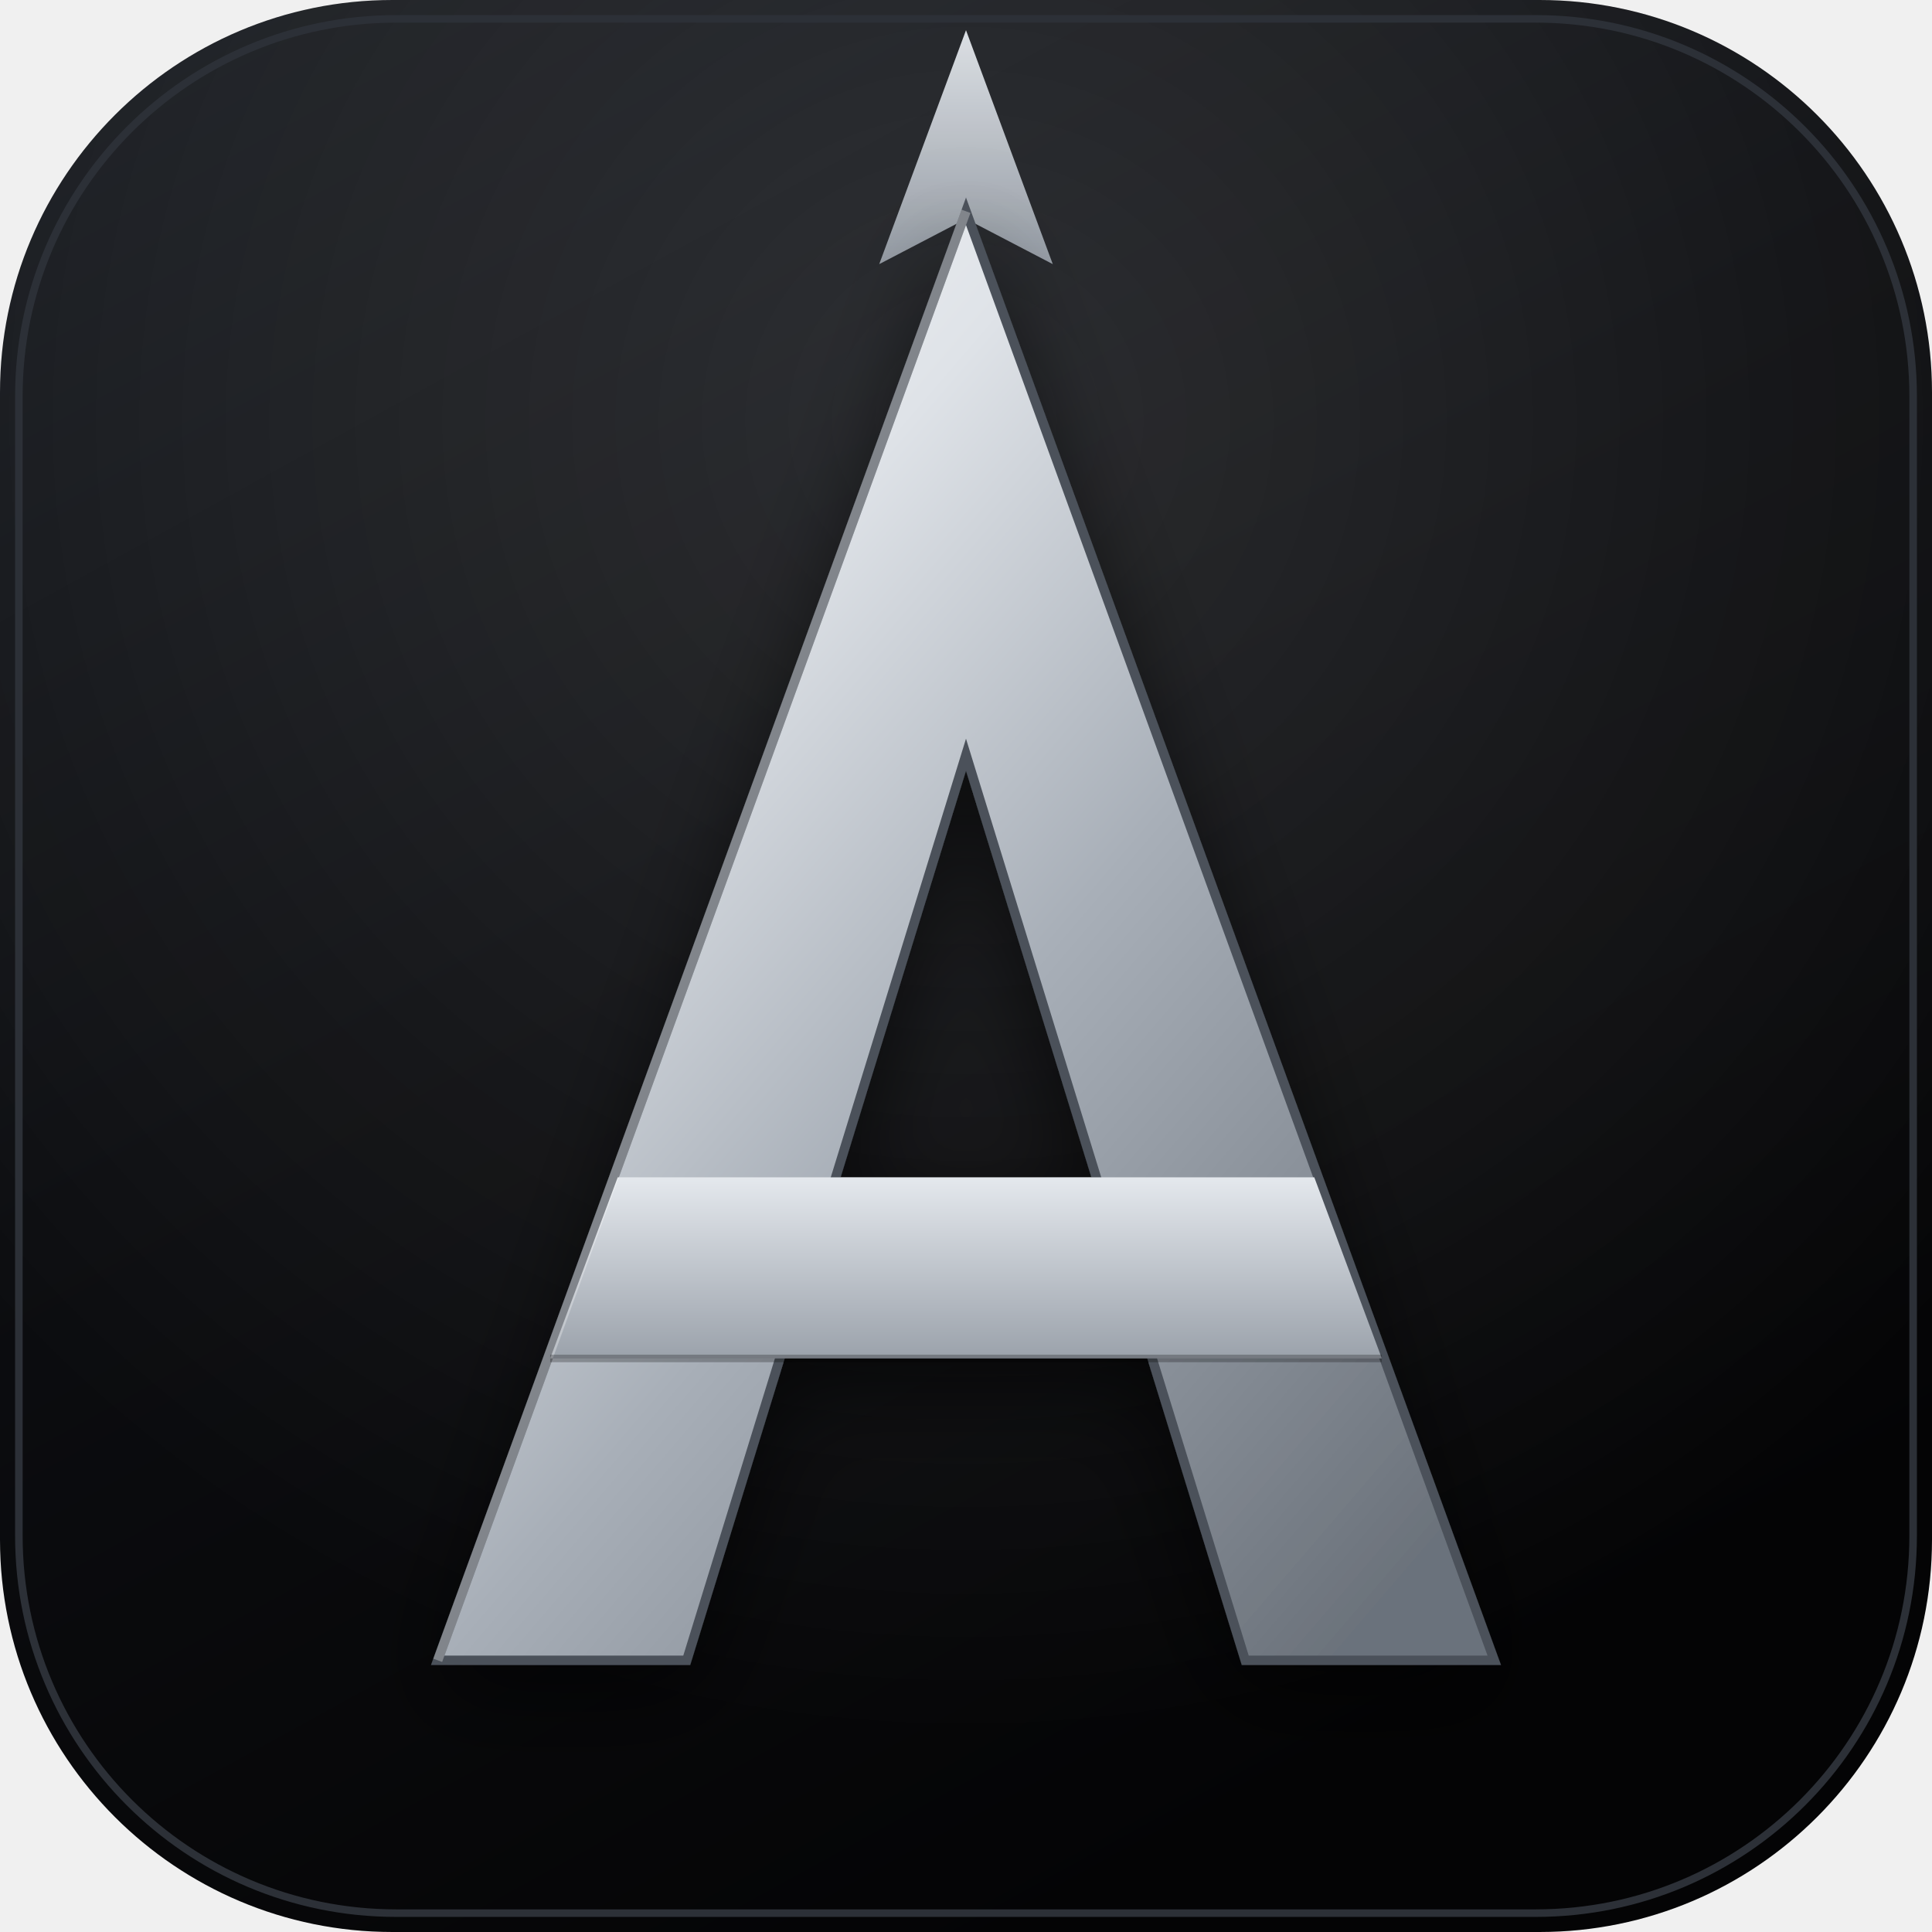
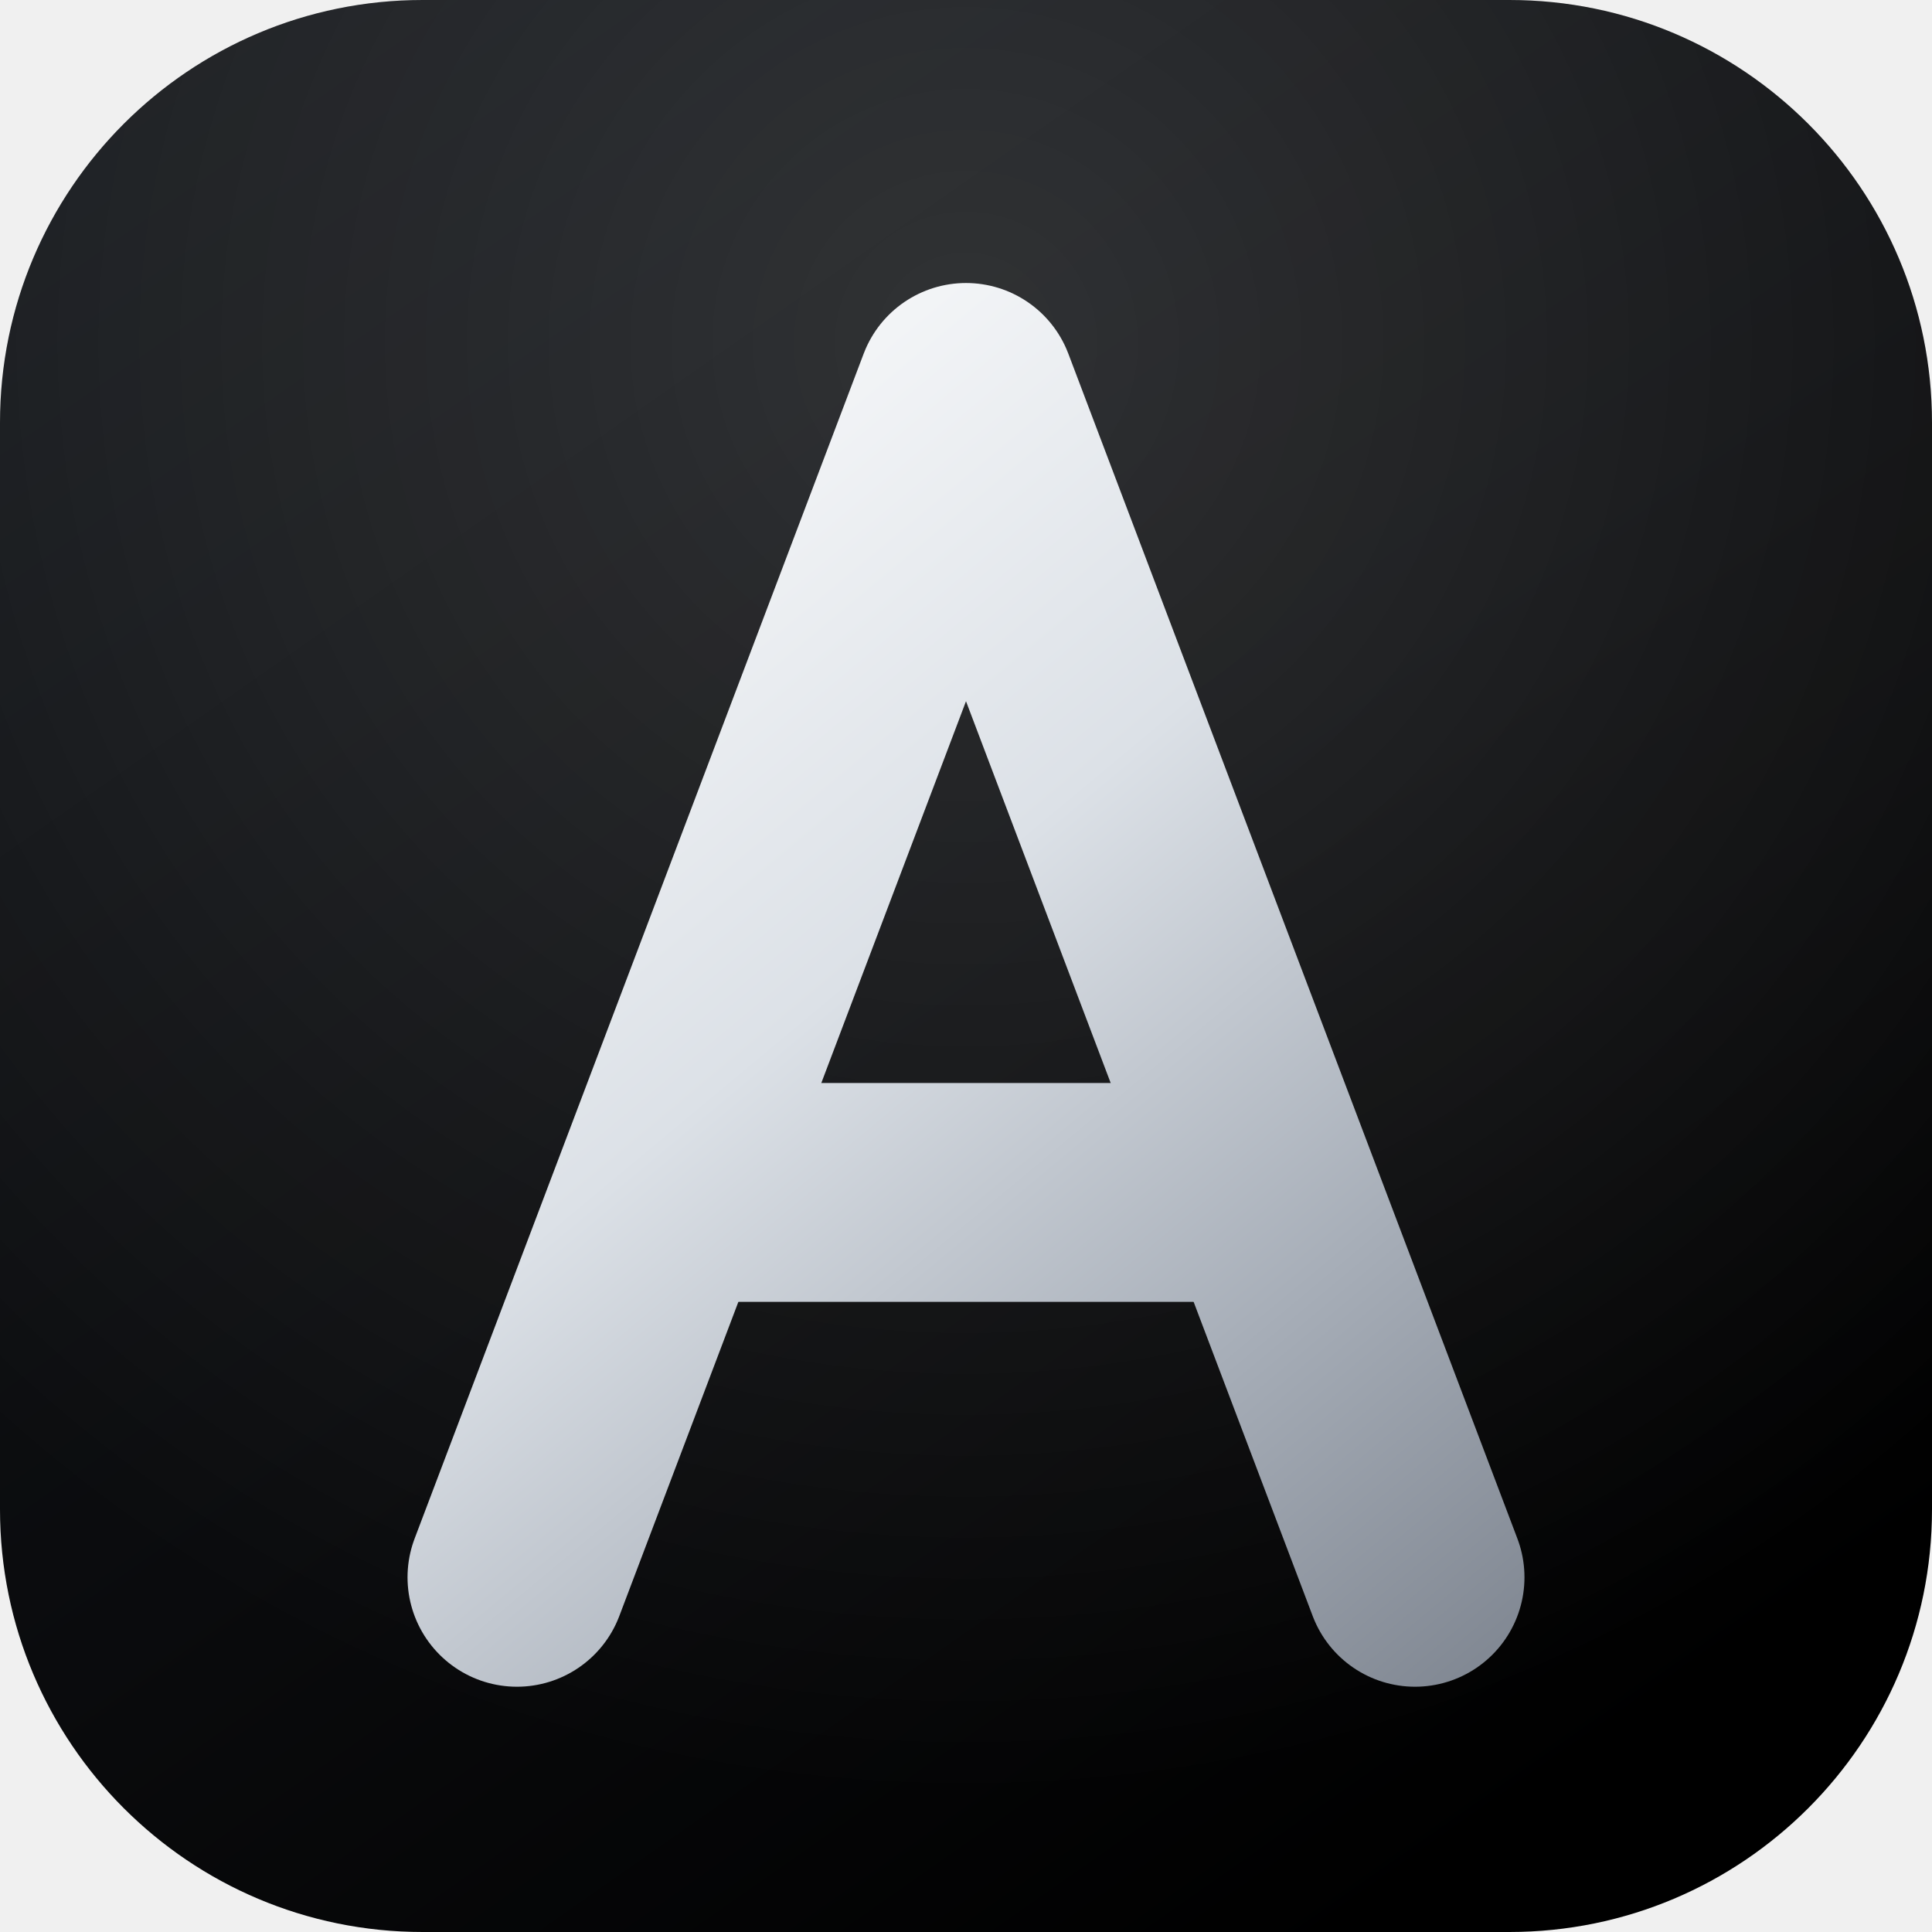
<svg xmlns="http://www.w3.org/2000/svg" viewBox="0 0 512 512" width="512" height="512" role="img" aria-label="Ares">
  <defs>
-     <linearGradient id="plata" x1="0" y1="0" x2="0.85" y2="1">
-       <stop offset="0" stop-color="#FAFBFC" />
-       <stop offset="0.30" stop-color="#DFE3E8" />
-       <stop offset="0.58" stop-color="#A8AFB8" />
-       <stop offset="0.82" stop-color="#868D96" />
-       <stop offset="1" stop-color="#6B727B" />
+     <linearGradient id="metal" gradientUnits="userSpaceOnUse" x1="120" y1="90" x2="420" y2="450">
+       <stop offset="0" stop-color="#FFFFFF" />
+       <stop offset="0.42" stop-color="#DCE1E7" />
+       <stop offset="0.72" stop-color="#A7AEB8" />
+       <stop offset="1" stop-color="#79808B" />
    </linearGradient>
-     <linearGradient id="barra" x1="0" y1="0" x2="0" y2="1">
-       <stop offset="0" stop-color="#E4E8ED" />
-       <stop offset="1" stop-color="#9BA2AB" />
+     <linearGradient id="placa" x1="0" y1="0" x2="0.7" y2="1">
+       <stop offset="0" stop-color="#15181C" />
+       <stop offset="0.6" stop-color="#0A0B0D" />
+       <stop offset="1" stop-color="#000000" />
    </linearGradient>
-     <linearGradient id="fondo" x1="0" y1="0" x2="0.55" y2="1">
-       <stop offset="0" stop-color="#191C21" />
-       <stop offset="0.5" stop-color="#0C0D10" />
-       <stop offset="1" stop-color="#040405" />
-     </linearGradient>
-     <radialGradient id="brillo" cx="0.5" cy="0.22" r="0.68">
-       <stop offset="0" stop-color="#FFFFFF" stop-opacity="0.12" />
+     <radialGradient id="halo" cx="0.5" cy="0.18" r="0.75">
+       <stop offset="0" stop-color="#FFFFFF" stop-opacity="0.14" />
      <stop offset="1" stop-color="#FFFFFF" stop-opacity="0" />
    </radialGradient>
-     <filter id="sombra" x="-25%" y="-25%" width="150%" height="150%">
-       <feDropShadow dx="0" dy="8" stdDeviation="12" flood-color="#000000" flood-opacity="0.6" />
-     </filter>
  </defs>
-   <rect width="512" height="512" rx="104" fill="url(#fondo)" />
-   <rect width="512" height="512" rx="104" fill="url(#brillo)" />
-   <rect x="5" y="5" width="502" height="502" rx="100" fill="none" stroke="#2C3037" stroke-width="2" />
-   <path d="M256 8 L279 70 L256 58 L233 70 Z" fill="url(#barra)" opacity="0.95" />
-   <g filter="url(#sombra)">
-     <path d="M256 56 L396 440 L330 440 L256 200 L182 440 L116 440 Z" fill="url(#plata)" stroke="#4B515A" stroke-width="2.5" stroke-linejoin="miter" />
-     <path d="M163.7 312 L348.3 312 L366.2 360 L145.8 360 Z" fill="url(#barra)" />
-     <path d="M256 56 L116 440" stroke="#FFFFFF" stroke-opacity="0.30" stroke-width="2.5" />
-     <path d="M145.8 360 L366.2 360" stroke="#000000" stroke-opacity="0.25" stroke-width="2" />
+   <rect width="512" height="512" rx="112" fill="url(#placa)" />
+   <rect width="512" height="512" rx="112" fill="url(#halo)" />
+   <g fill="none" stroke="url(#metal)" stroke-width="58" stroke-linecap="round" stroke-linejoin="round">
+     <path d="M137 418 L256 104 L375 418" />
+     <path d="M186 316 L326 316" />
  </g>
</svg>
